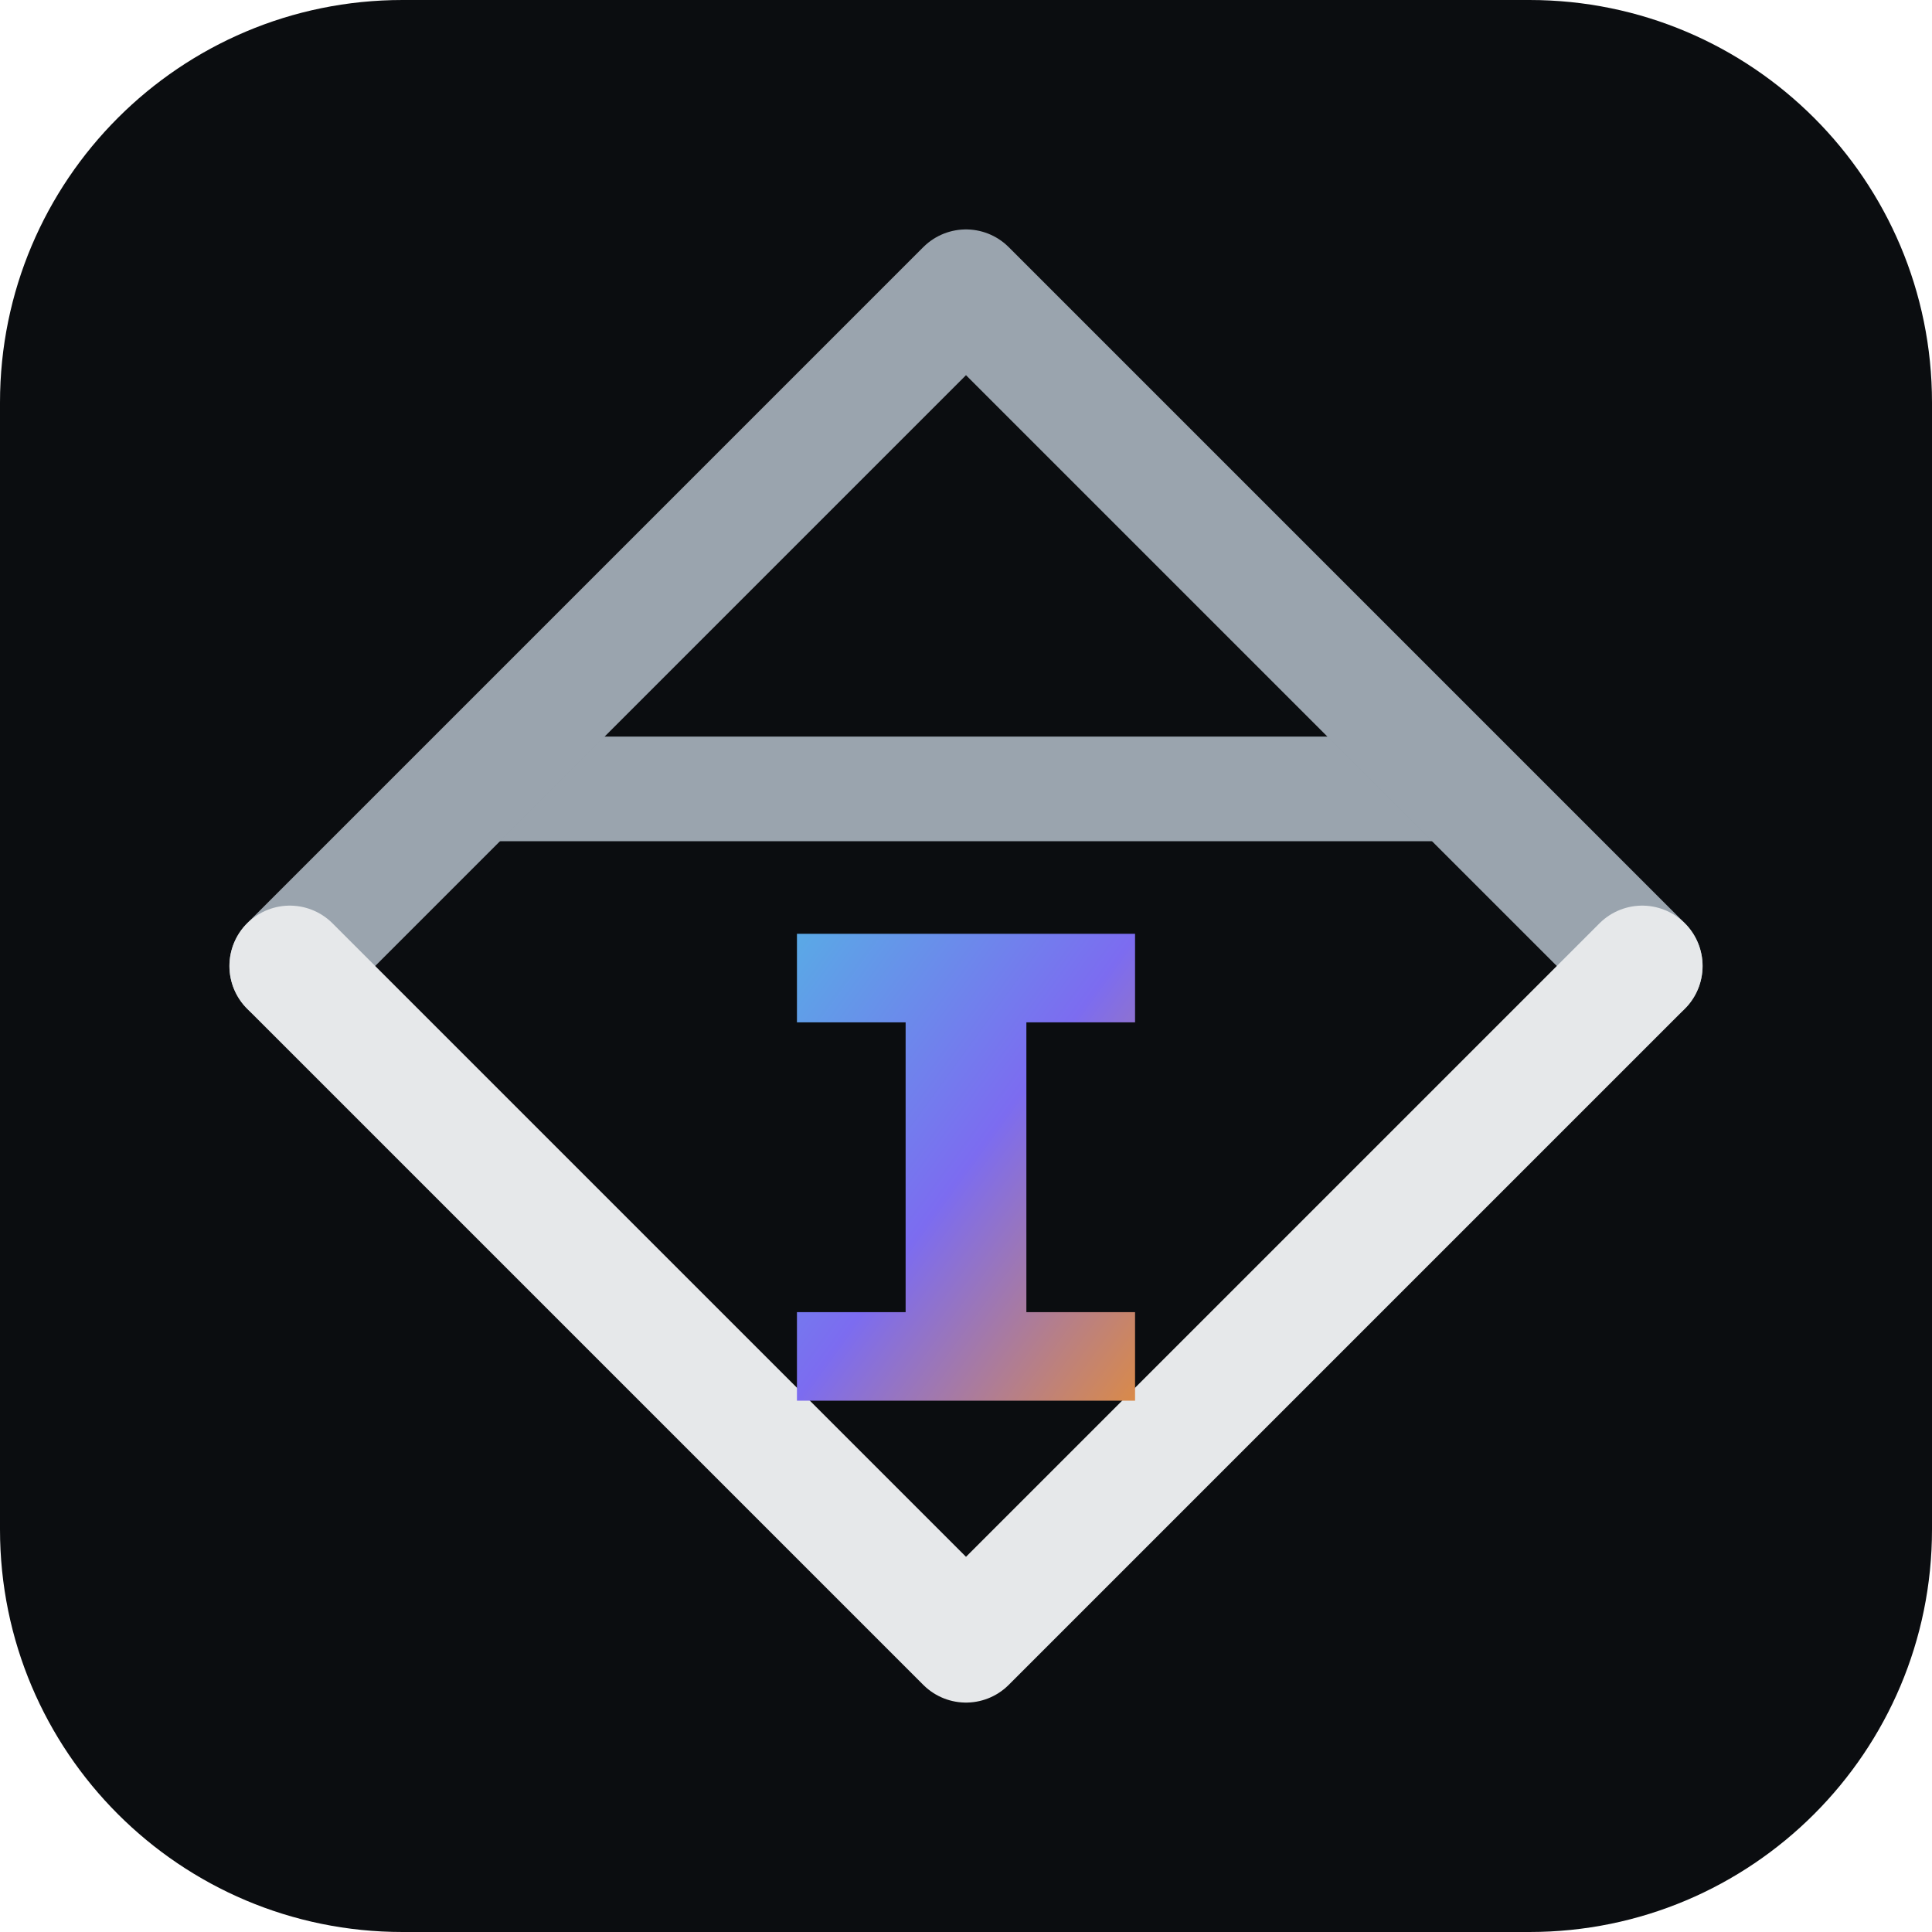
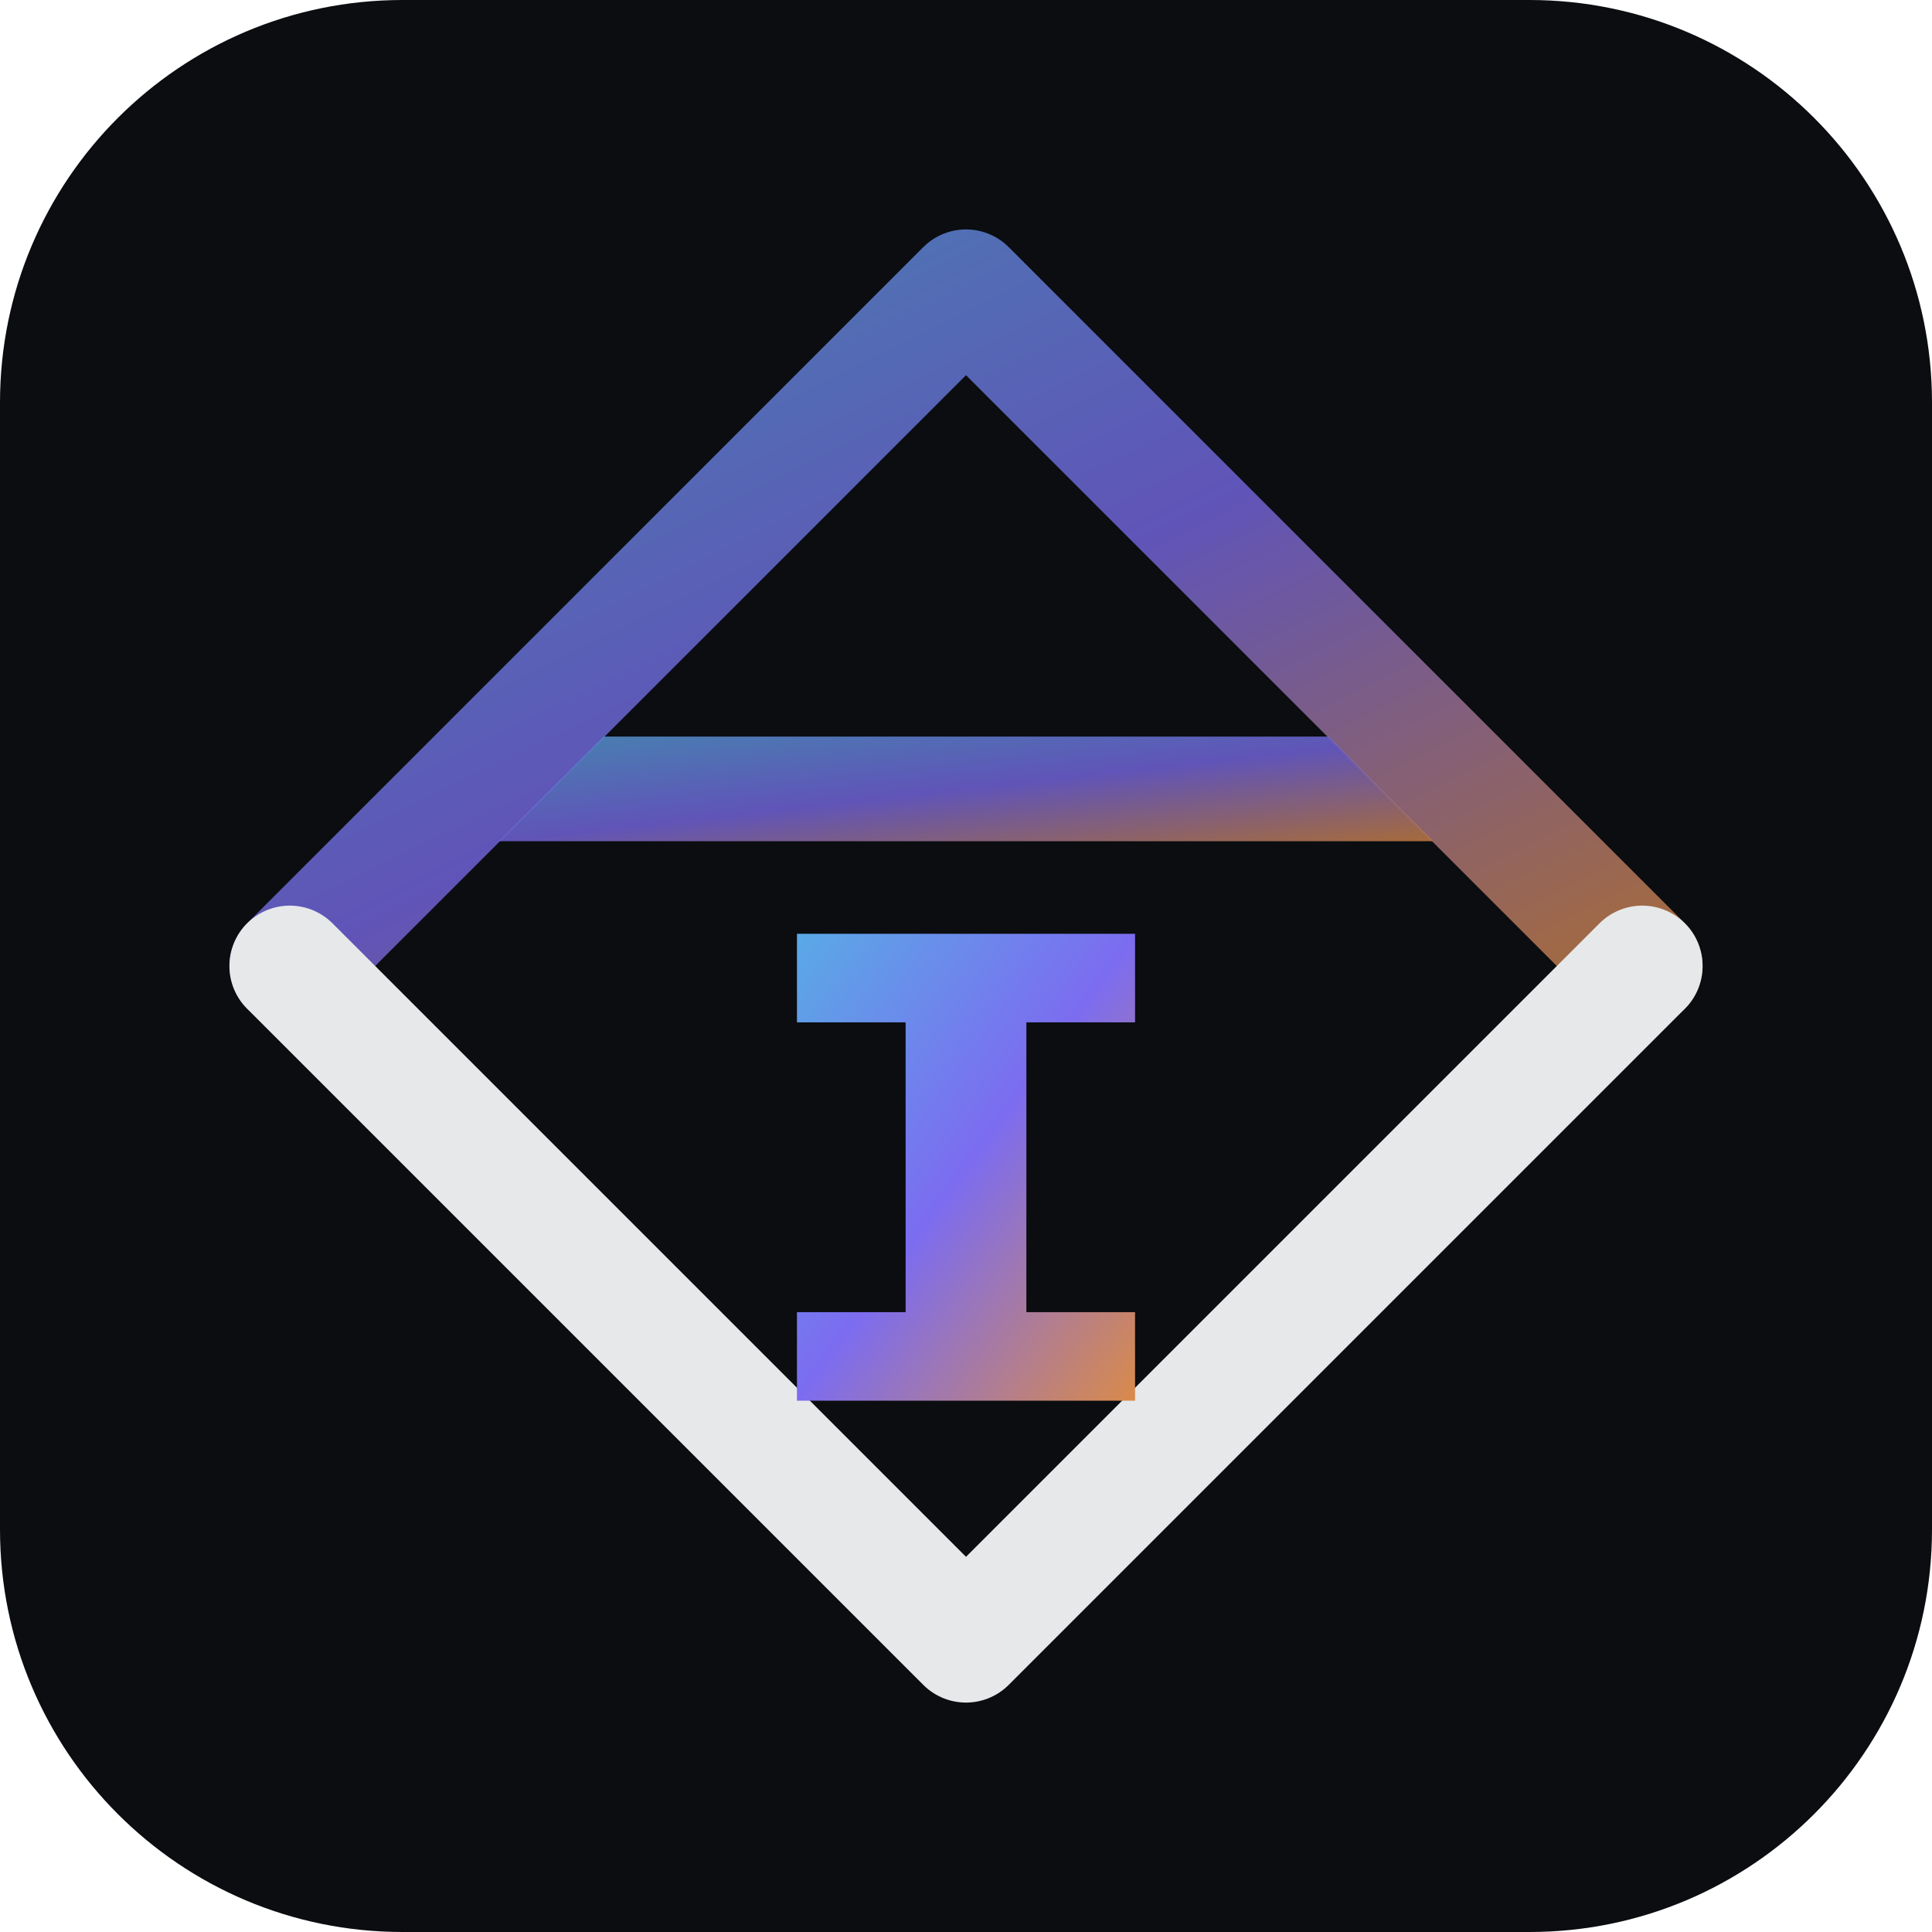
<svg xmlns="http://www.w3.org/2000/svg" viewBox="0 0 24 24" width="24" height="24">
  <defs>
    <linearGradient id="i" x1="0" y1="0" x2="1" y2="1">
      <stop offset="0" stop-color="#5aa9e6" />
      <stop offset="0.5" stop-color="#7c6cf0" />
      <stop offset="1" stop-color="#d98a4a" />
    </linearGradient>
  </defs>
  <rect width="24" height="24" rx="5" fill="#0b0d10" />
-   <path d="M3.6 12 L12 3.6 L20.4 12" fill="none" stroke="#9aa4ae" stroke-width="1.5" stroke-linejoin="round" stroke-linecap="round" />
+   <path d="M3.6 12 L12 3.6 L20.4 12" fill="none" stroke="url(#i)" stroke-opacity="0.75" stroke-width="1.5" stroke-linejoin="round" stroke-linecap="round" />
  <path d="M3.6 12 L12 20.4 L20.4 12" fill="none" stroke="#e6e8ea" stroke-width="1.5" stroke-linejoin="round" stroke-linecap="round" />
-   <path d="M7.5 9.15 L16.5 9.15 L17.8 10.45 L6.2 10.45 Z" fill="#9aa4ae" />
+   <path d="M7.5 9.15 L16.5 9.15 L17.8 10.45 L6.2 10.45 Z" fill="url(#i)" fill-opacity="0.75" />
  <path d="M9.9 11.6 h4.2 v1.1 h-1.35 v3.6 h1.35 v1.1 h-4.2 v-1.1 h1.35 v-3.6 h-1.35 z" fill="url(#i)" />
</svg>
